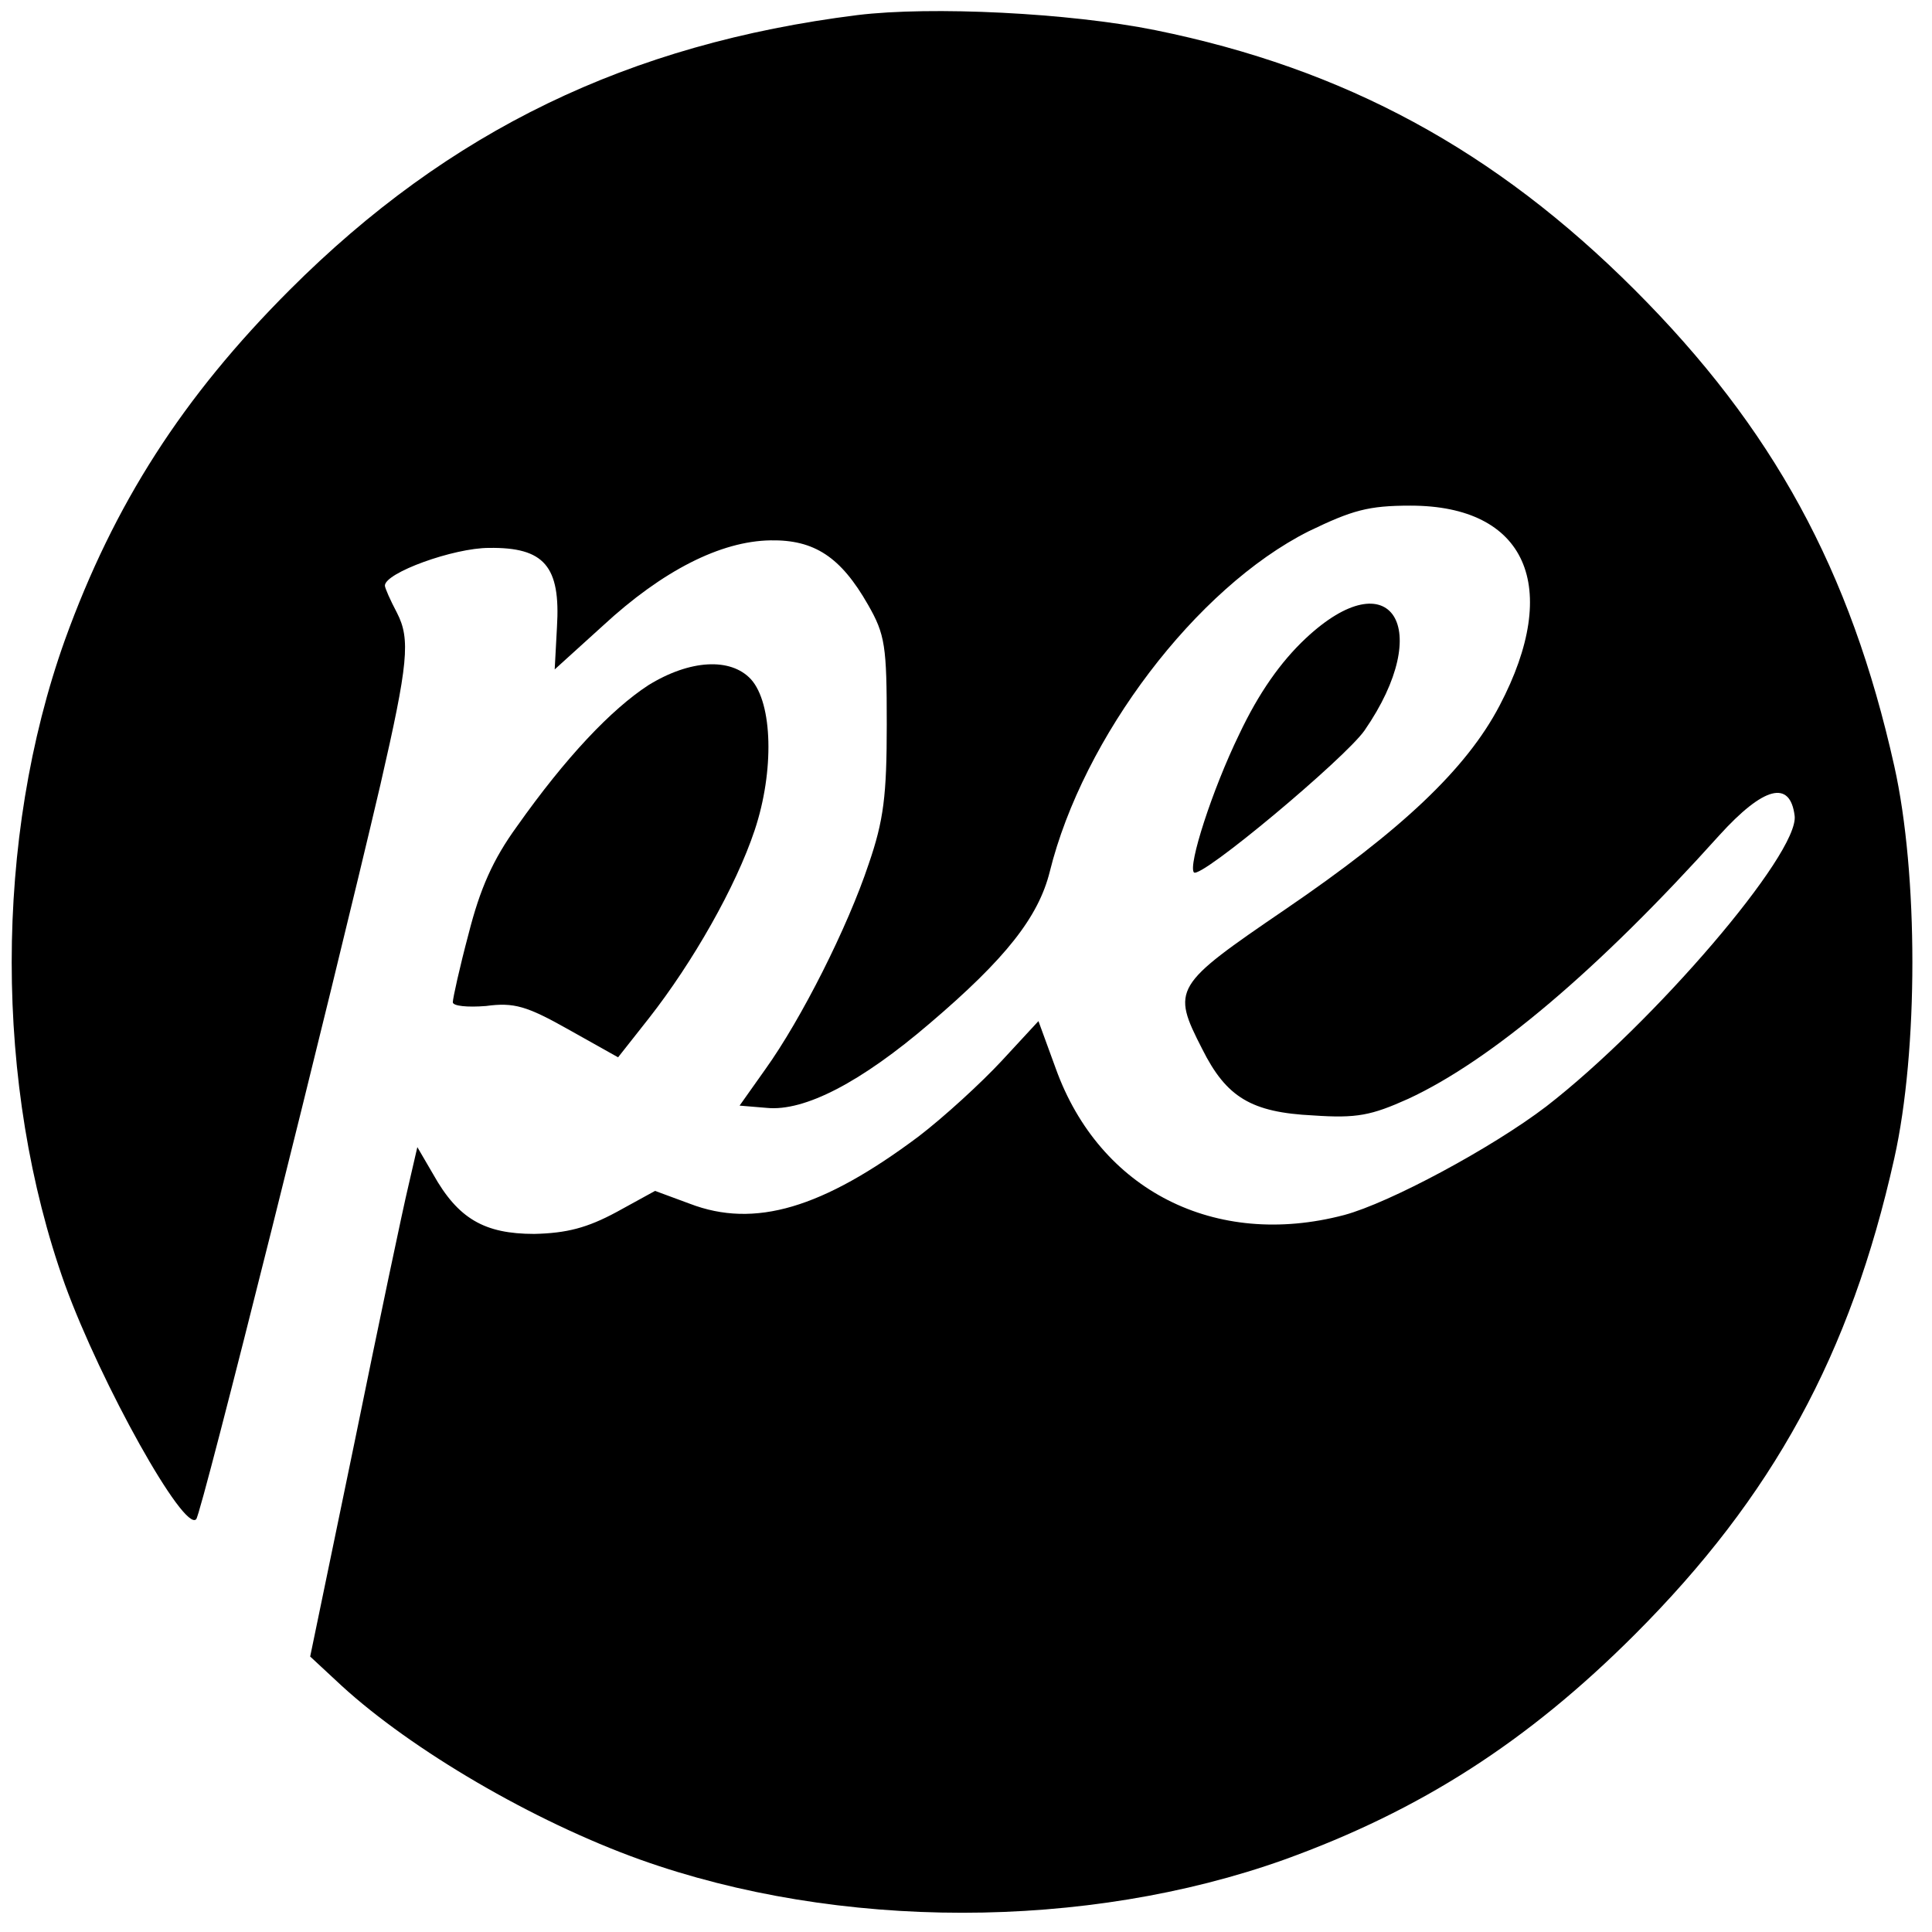
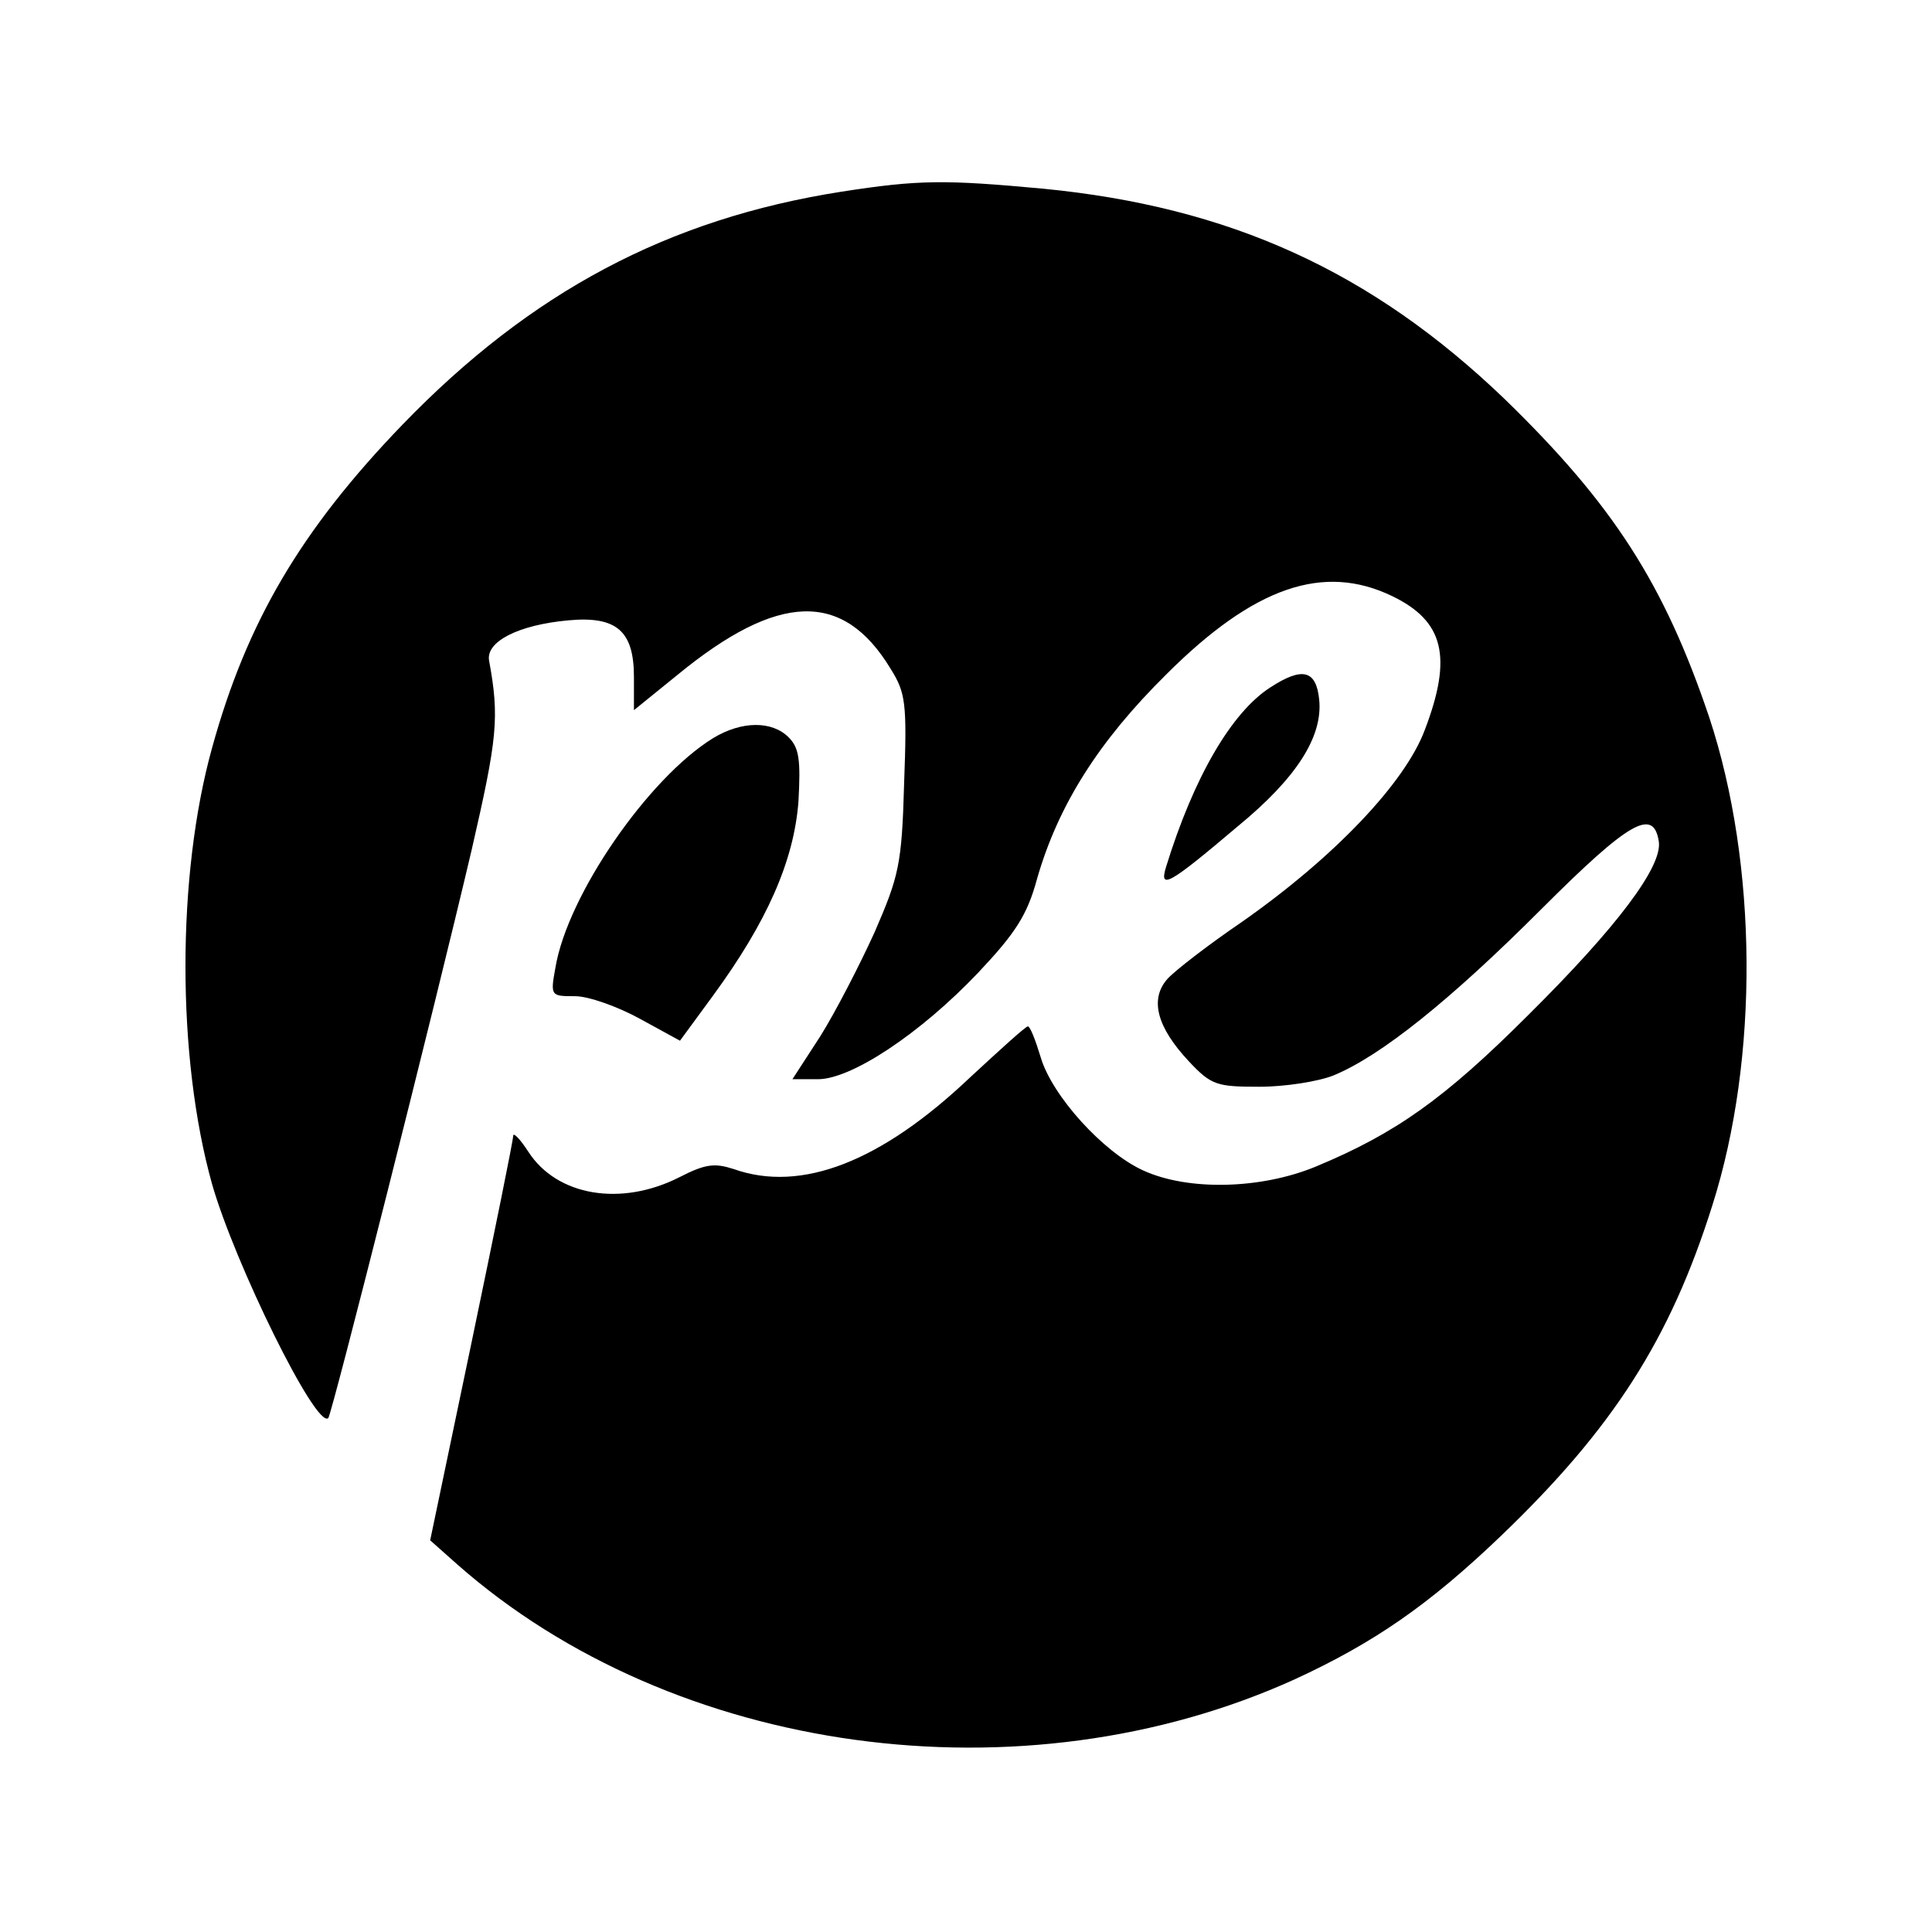
<svg xmlns="http://www.w3.org/2000/svg" version="1.0" width="256pt" height="256pt" viewBox="0 0 256 256" preserveAspectRatio="xMidYMid meet">
  <g transform="translate(0,256) scale(0.1,-0.1)" fill="#000000" stroke="none">
-     <path d="M1136 2540 c-303 -38 -541 -153 -752 -364 -142 -142 -233 -284 -298 -464 -94 -263 -94 -591 0 -854 48 -132 158 -329 174 -311 7 7 178 691 244 973 37 161 40 193 22 228 -9 17 -16 33 -16 36 0 17 91 50 138 50 73 1 95 -24 90 -105 l-3 -56 64 58 c79 73 156 112 222 113 58 1 93 -22 129 -85 23 -40 25 -55 25 -159 0 -94 -4 -127 -24 -185 -28 -84 -89 -205 -137 -272 l-34 -48 36 -3 c50 -5 125 34 216 112 101 86 144 141 159 201 44 178 194 376 343 451 58 28 79 34 135 34 153 0 201 -107 118 -265 -44 -84 -130 -165 -284 -270 -148 -101 -151 -105 -110 -185 32 -64 65 -84 147 -88 58 -4 77 0 126 22 110 51 252 171 412 349 59 65 94 74 100 26 6 -50 -187 -275 -329 -385 -72 -55 -208 -128 -268 -144 -171 -45 -324 33 -382 194 l-23 63 -49 -53 c-27 -29 -76 -74 -110 -100 -127 -95 -217 -122 -303 -89 l-46 17 -51 -28 c-39 -21 -66 -28 -109 -29 -66 0 -101 20 -134 79 l-21 36 -12 -52 c-7 -29 -39 -181 -71 -338 l-59 -285 42 -39 c93 -85 253 -179 395 -230 263 -94 591 -94 854 0 180 65 322 156 464 298 183 183 286 371 344 631 32 143 32 377 0 520 -58 260 -161 448 -344 631 -185 185 -384 293 -635 344 -114 23 -297 32 -395 20z" />
-     <path d="M1730 1714 c-33 -31 -62 -72 -88 -127 -36 -74 -68 -174 -60 -183 9 -9 200 151 226 188 94 136 35 228 -78 122z" />
-     <path d="M859 1652 c-49 -32 -109 -95 -174 -187 -32 -44 -49 -83 -64 -142 -12 -45 -21 -86 -21 -91 0 -5 19 -7 44 -5 37 5 54 0 109 -31 l66 -37 41 52 c58 74 115 174 140 249 26 78 24 168 -5 200 -27 29 -81 26 -136 -8z" />
+     <path d="M1115 2306 c-230 -36 -412 -133 -582 -309 -134 -139 -206 -261 -252 -428 -47 -169 -47 -410 0 -578 30 -105 138 -325 154 -310 5 6 140 540 190 753 34 148 37 175 23 251 -4 25 39 47 105 53 64 6 87 -14 87 -75 l0 -44 58 47 c133 109 219 112 282 8 20 -32 22 -45 18 -152 -3 -108 -7 -123 -39 -197 -20 -44 -52 -106 -72 -138 l-37 -57 34 0 c44 0 135 60 212 141 49 52 65 76 78 124 28 98 82 183 171 271 117 117 209 148 300 104 68 -33 80 -80 43 -177 -26 -70 -120 -169 -243 -255 -44 -30 -88 -64 -98 -75 -24 -27 -14 -64 28 -109 30 -32 37 -34 94 -34 34 0 78 7 98 15 63 26 155 100 275 220 117 117 149 135 156 90 5 -33 -55 -113 -173 -230 -111 -111 -176 -157 -282 -201 -73 -30 -169 -32 -228 -5 -53 24 -121 99 -136 150 -7 23 -14 41 -17 41 -3 0 -37 -31 -77 -68 -117 -111 -223 -153 -313 -121 -25 8 -37 7 -72 -11 -77 -39 -162 -25 -200 34 -11 17 -20 26 -20 21 0 -6 -25 -129 -55 -273 l-55 -263 36 -32 c287 -253 749 -316 1110 -152 104 48 177 98 273 190 148 142 224 260 280 438 62 195 60 452 -4 646 -60 178 -128 283 -271 422 -177 170 -365 255 -612 279 -130 12 -164 12 -267 -4z" />
+     <path d="M1683 1649 c-51 -33 -101 -118 -138 -238 -9 -30 3 -24 95 54 78 64 113 119 108 168 -4 39 -22 44 -65 16z" />
+     <path d="M945 1582 c-86 -53 -193 -208 -209 -304 -7 -38 -6 -38 26 -38 18 0 57 -14 86 -30 l53 -29 44 60 c71 97 107 178 113 257 3 55 1 71 -13 85 -22 22 -62 22 -100 -1z" />
  </g>
</svg>
